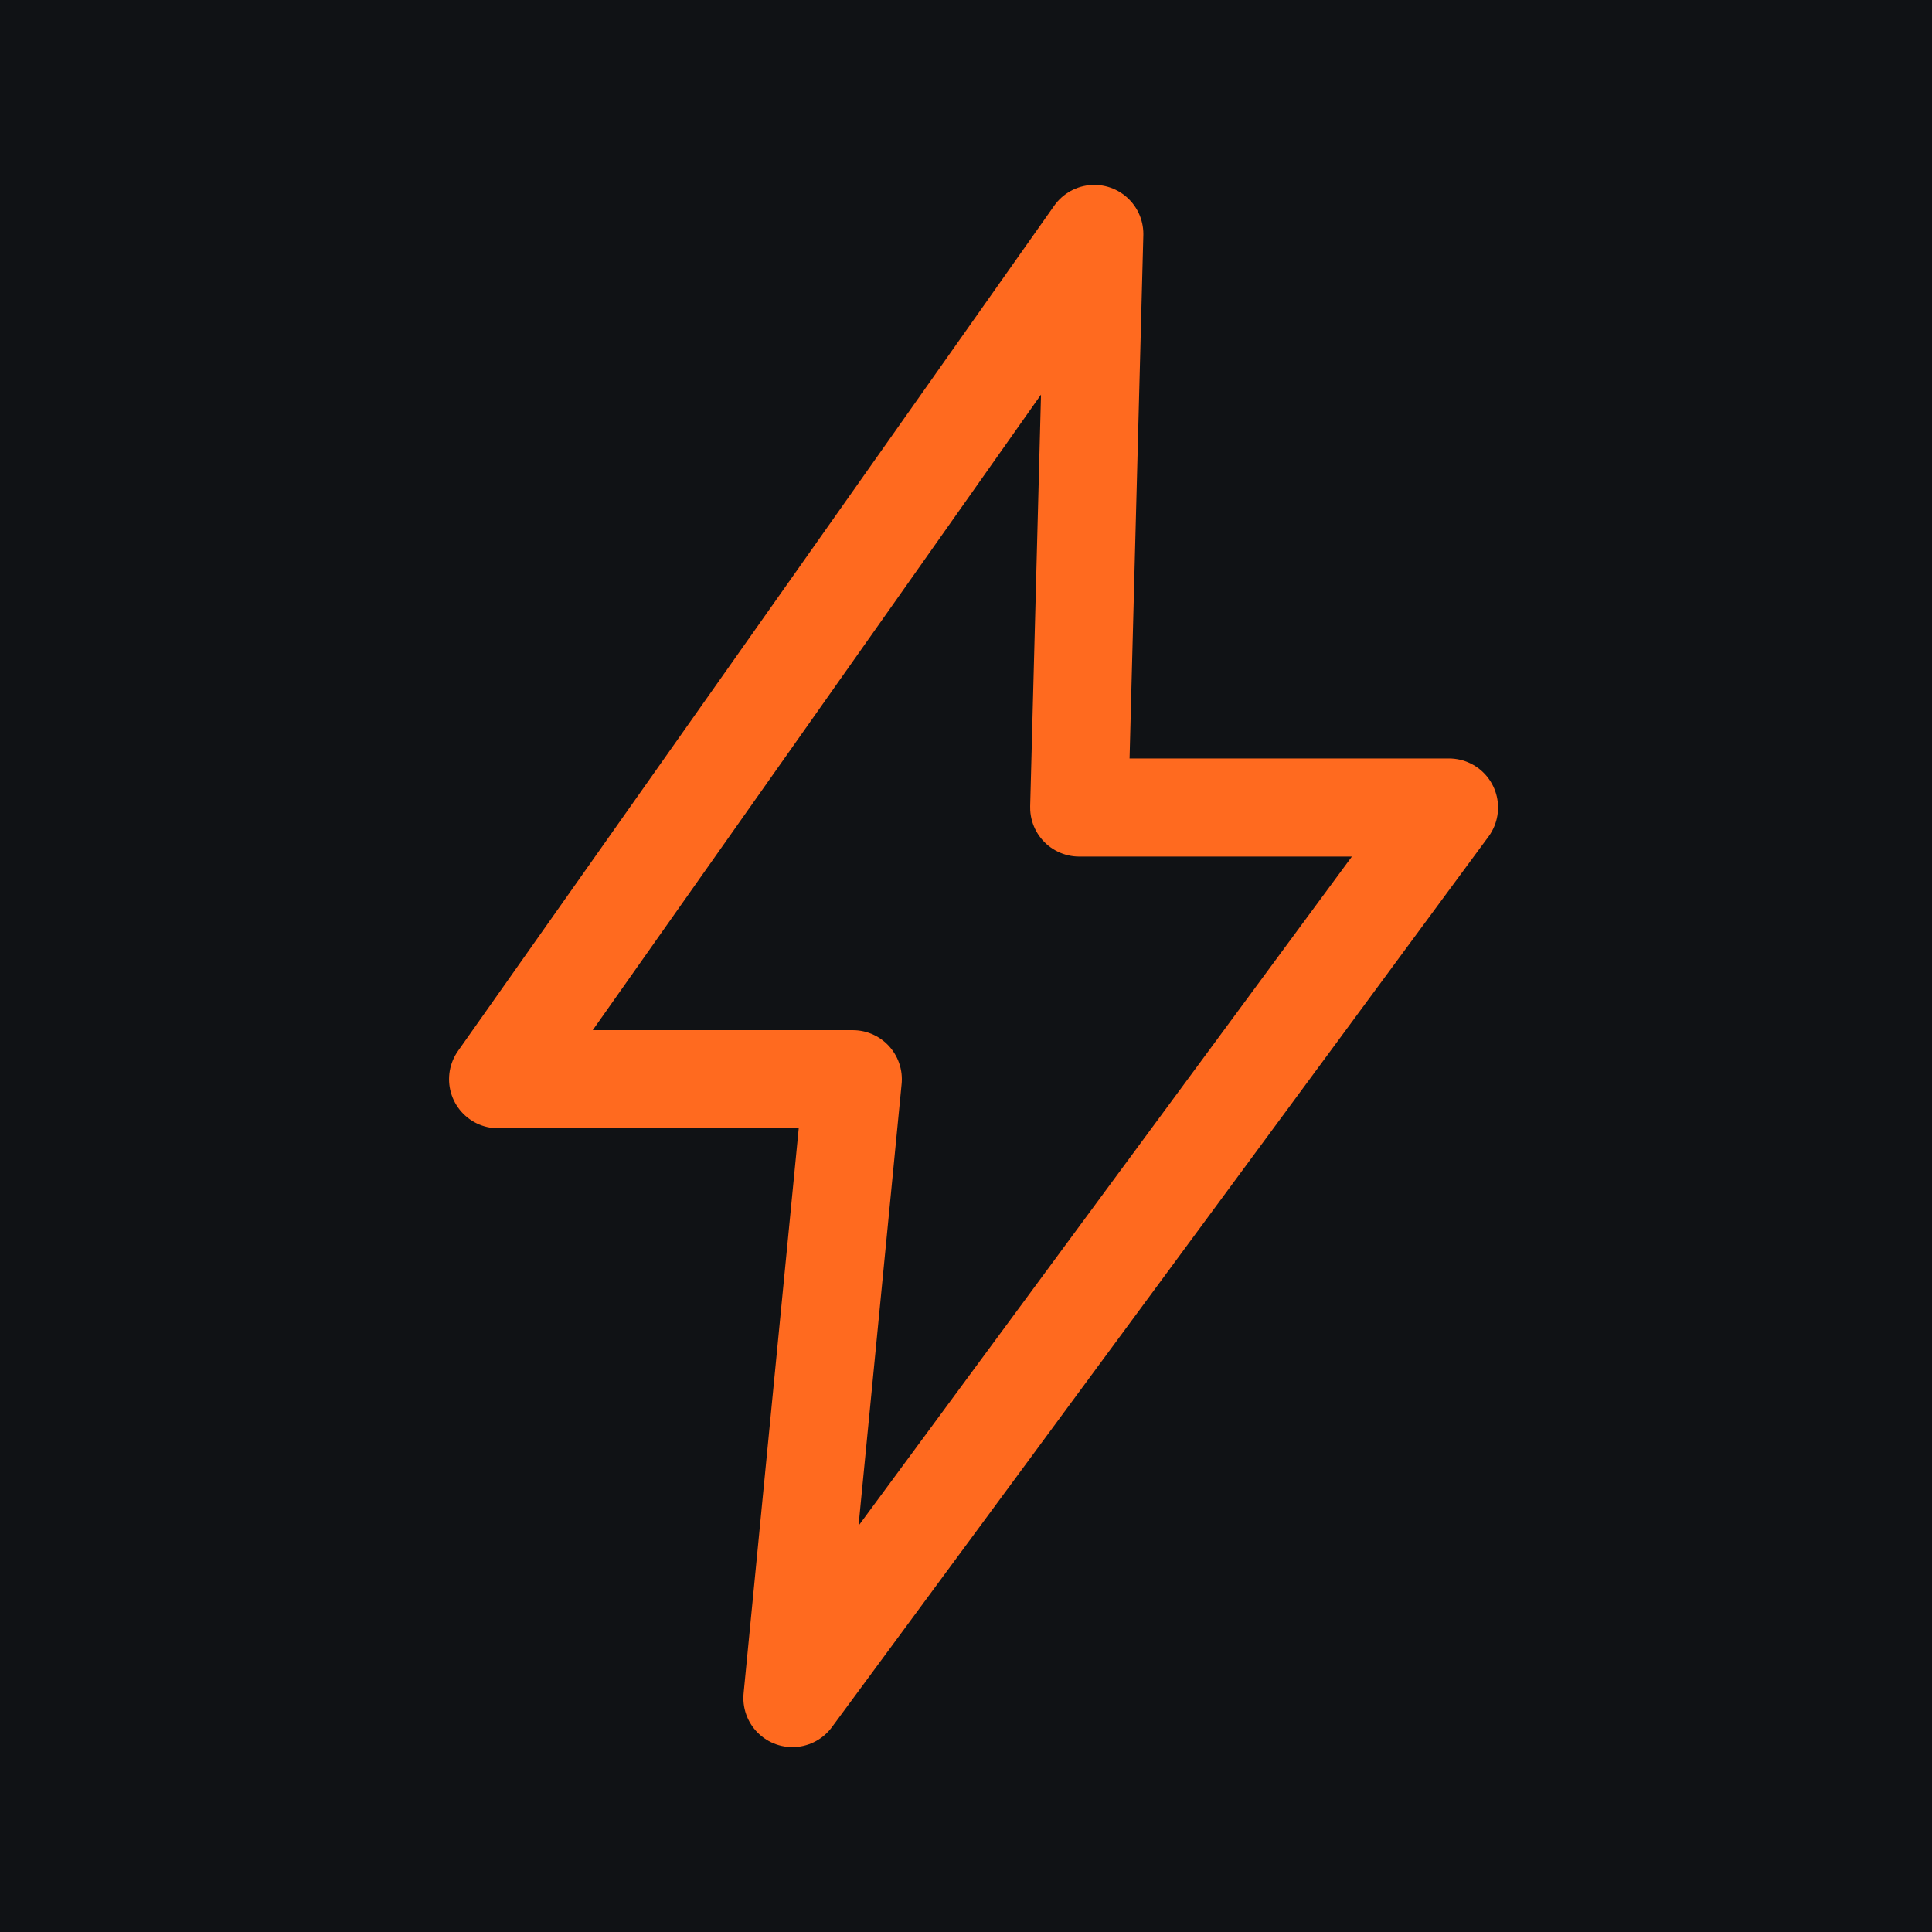
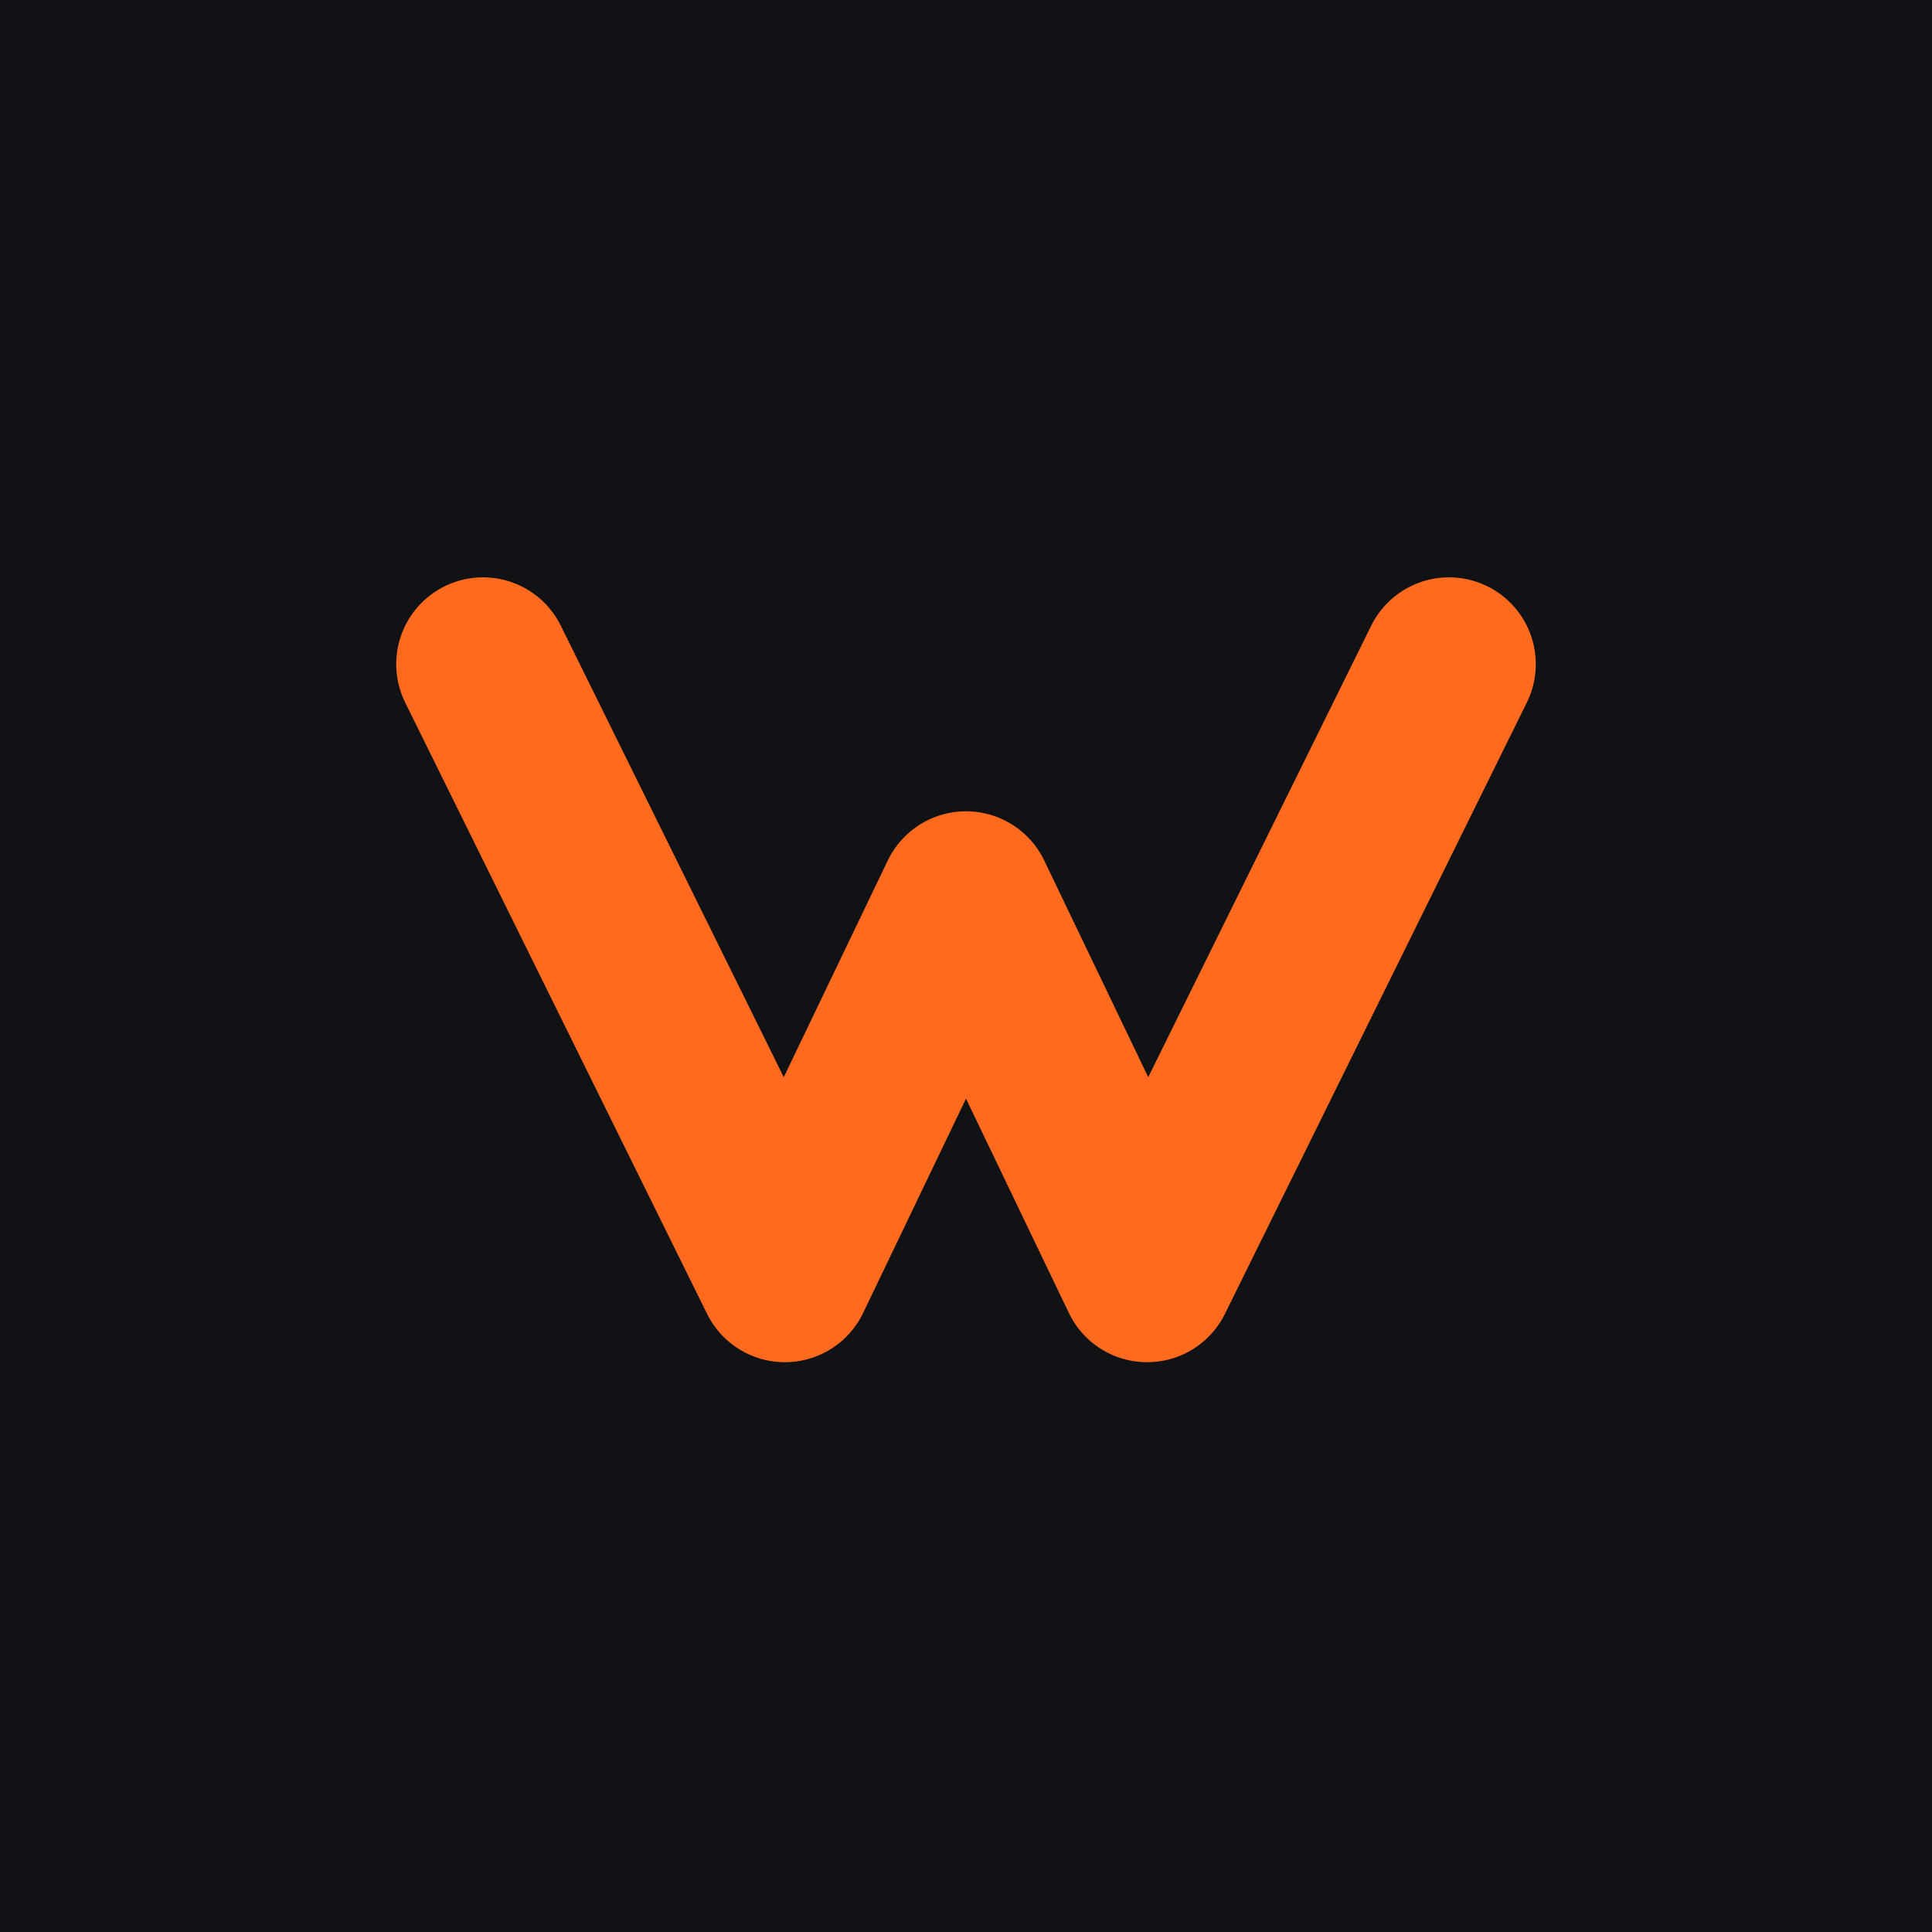
<svg xmlns="http://www.w3.org/2000/svg" viewBox="0 0 512 512" role="img" aria-label="WHATWORK">
  <rect width="512" height="512" fill="#101215" />
-   <g fill="none" stroke="#FF6A1F" stroke-width="26" stroke-linecap="round" stroke-linejoin="round">
-     <path d="M290 62 132 286h94l-16 164 174-236h-98z" />
-   </g>
+   <polyline points="128,176 208,338 256,238 304,338 384,176" fill="none" stroke="#FF6A1F" stroke-width="46" stroke-linecap="round" stroke-linejoin="round" />
</svg>
